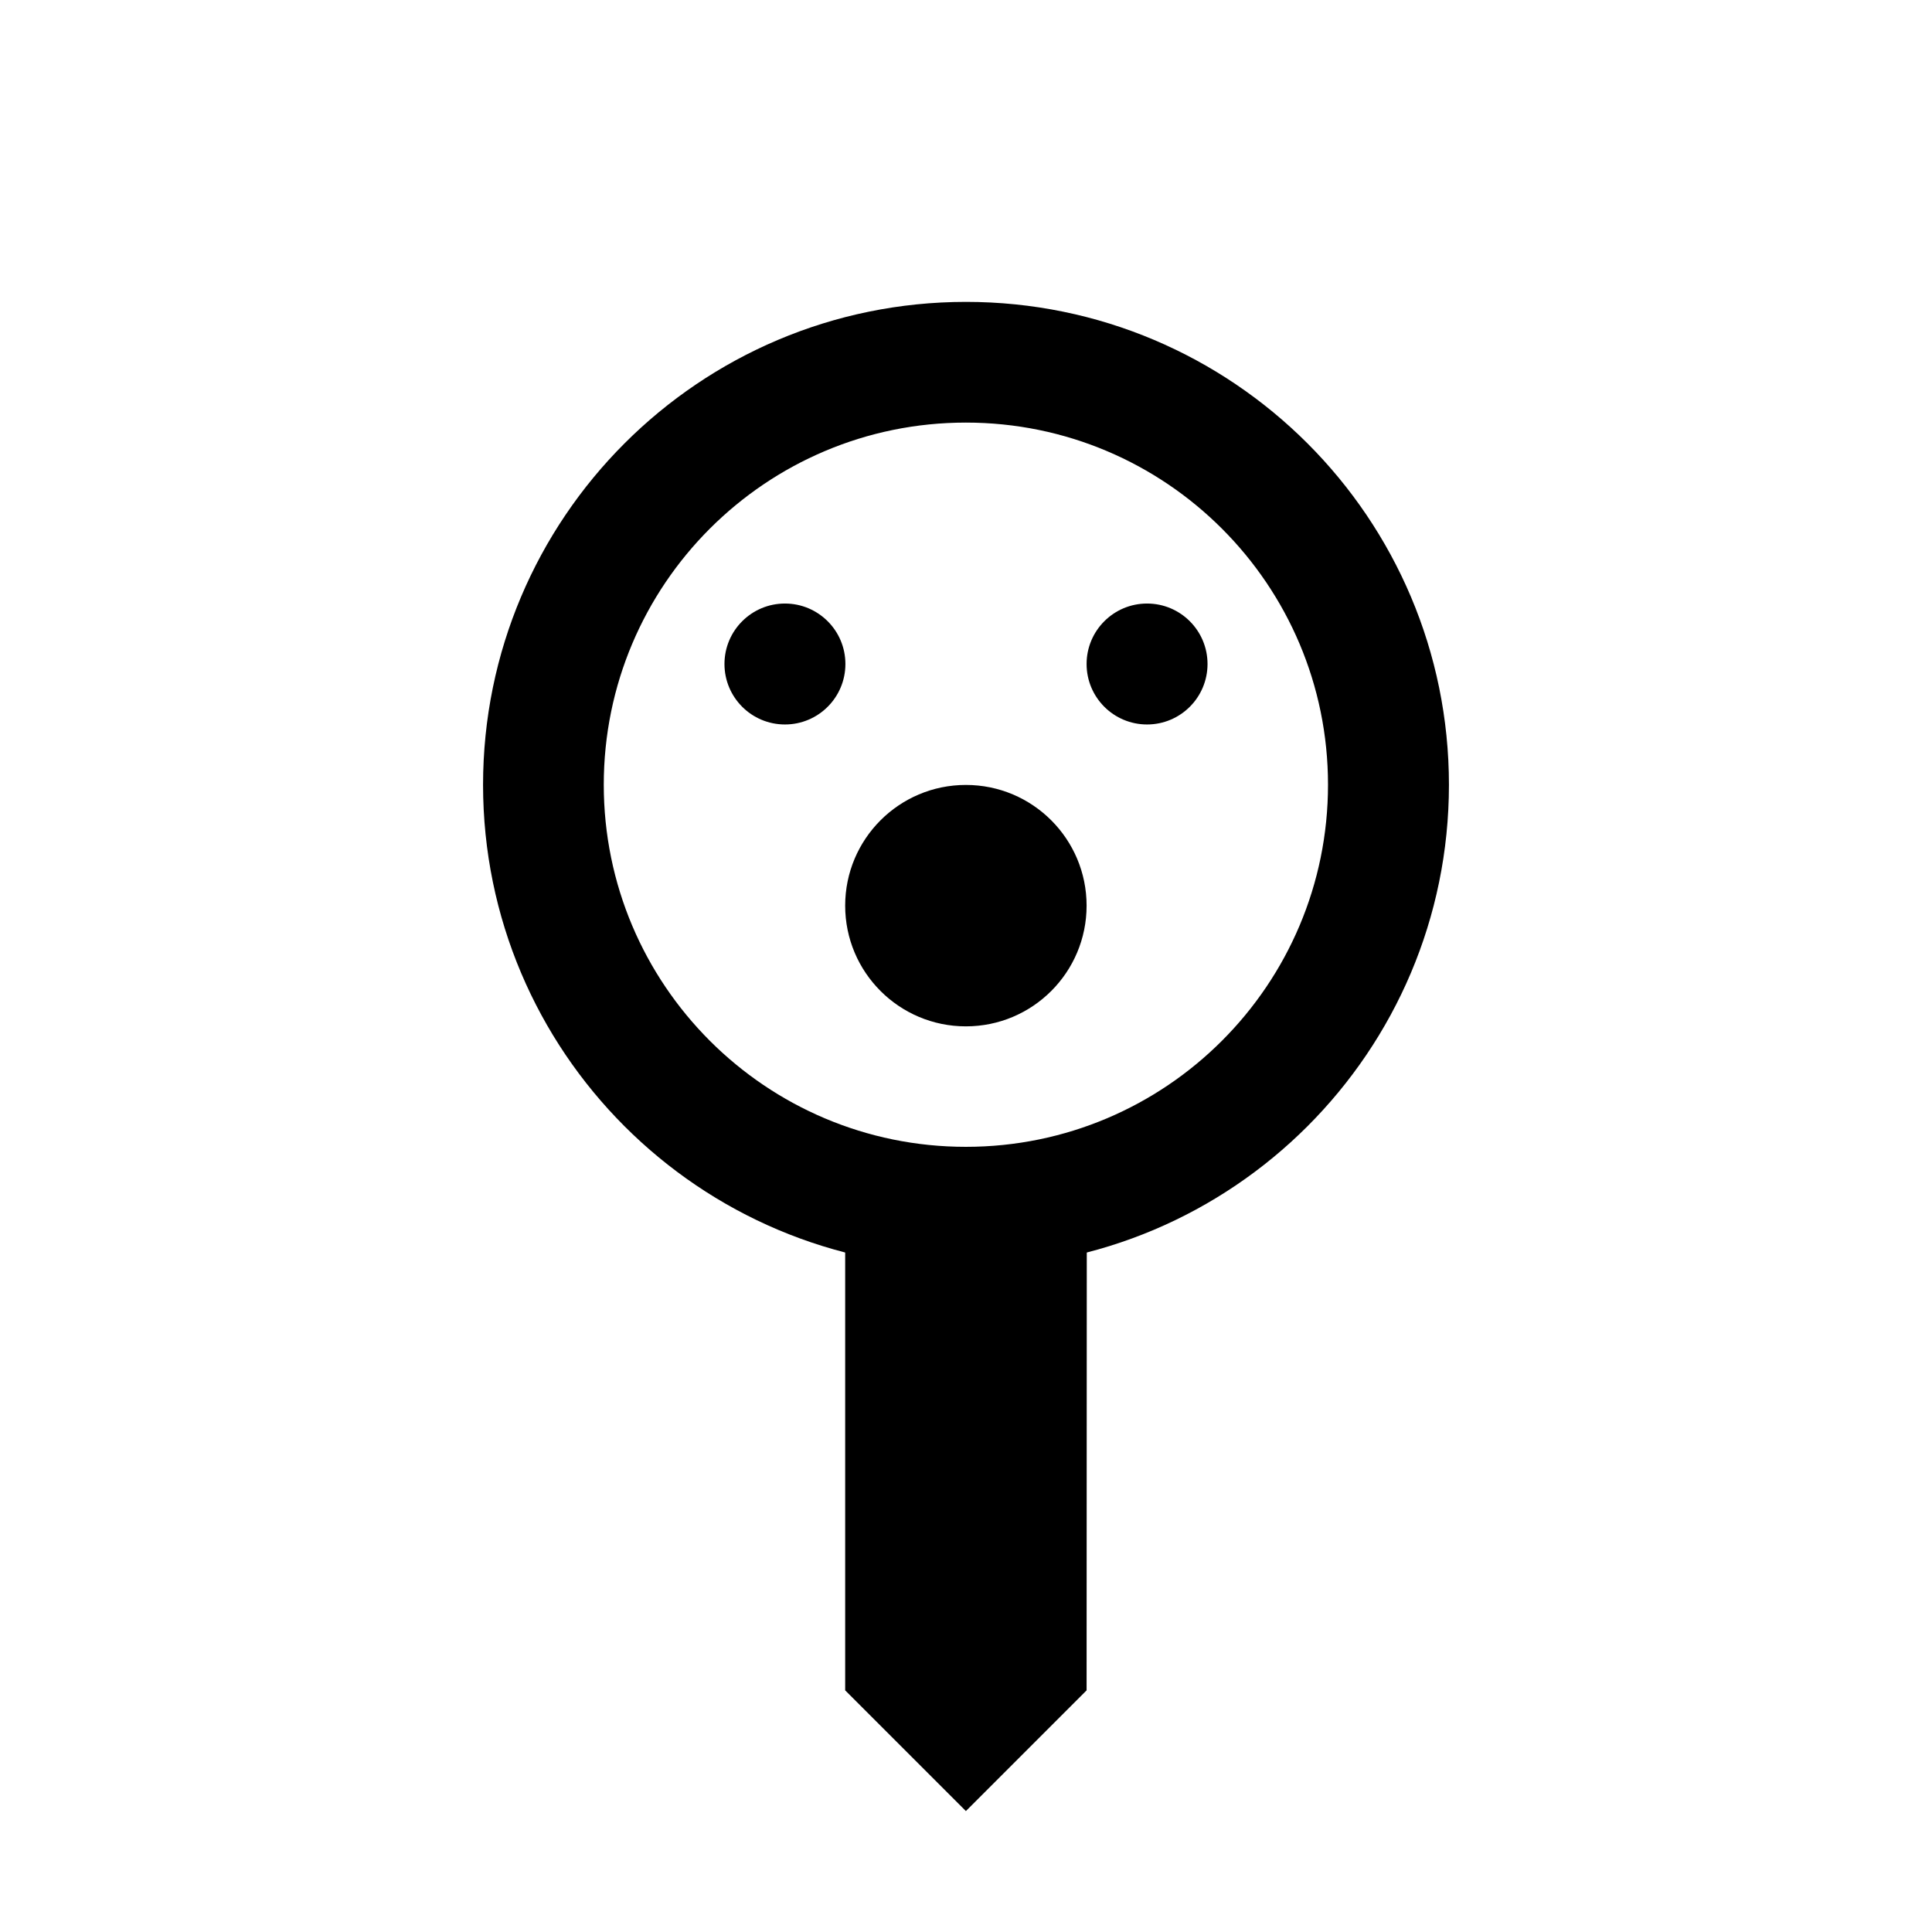
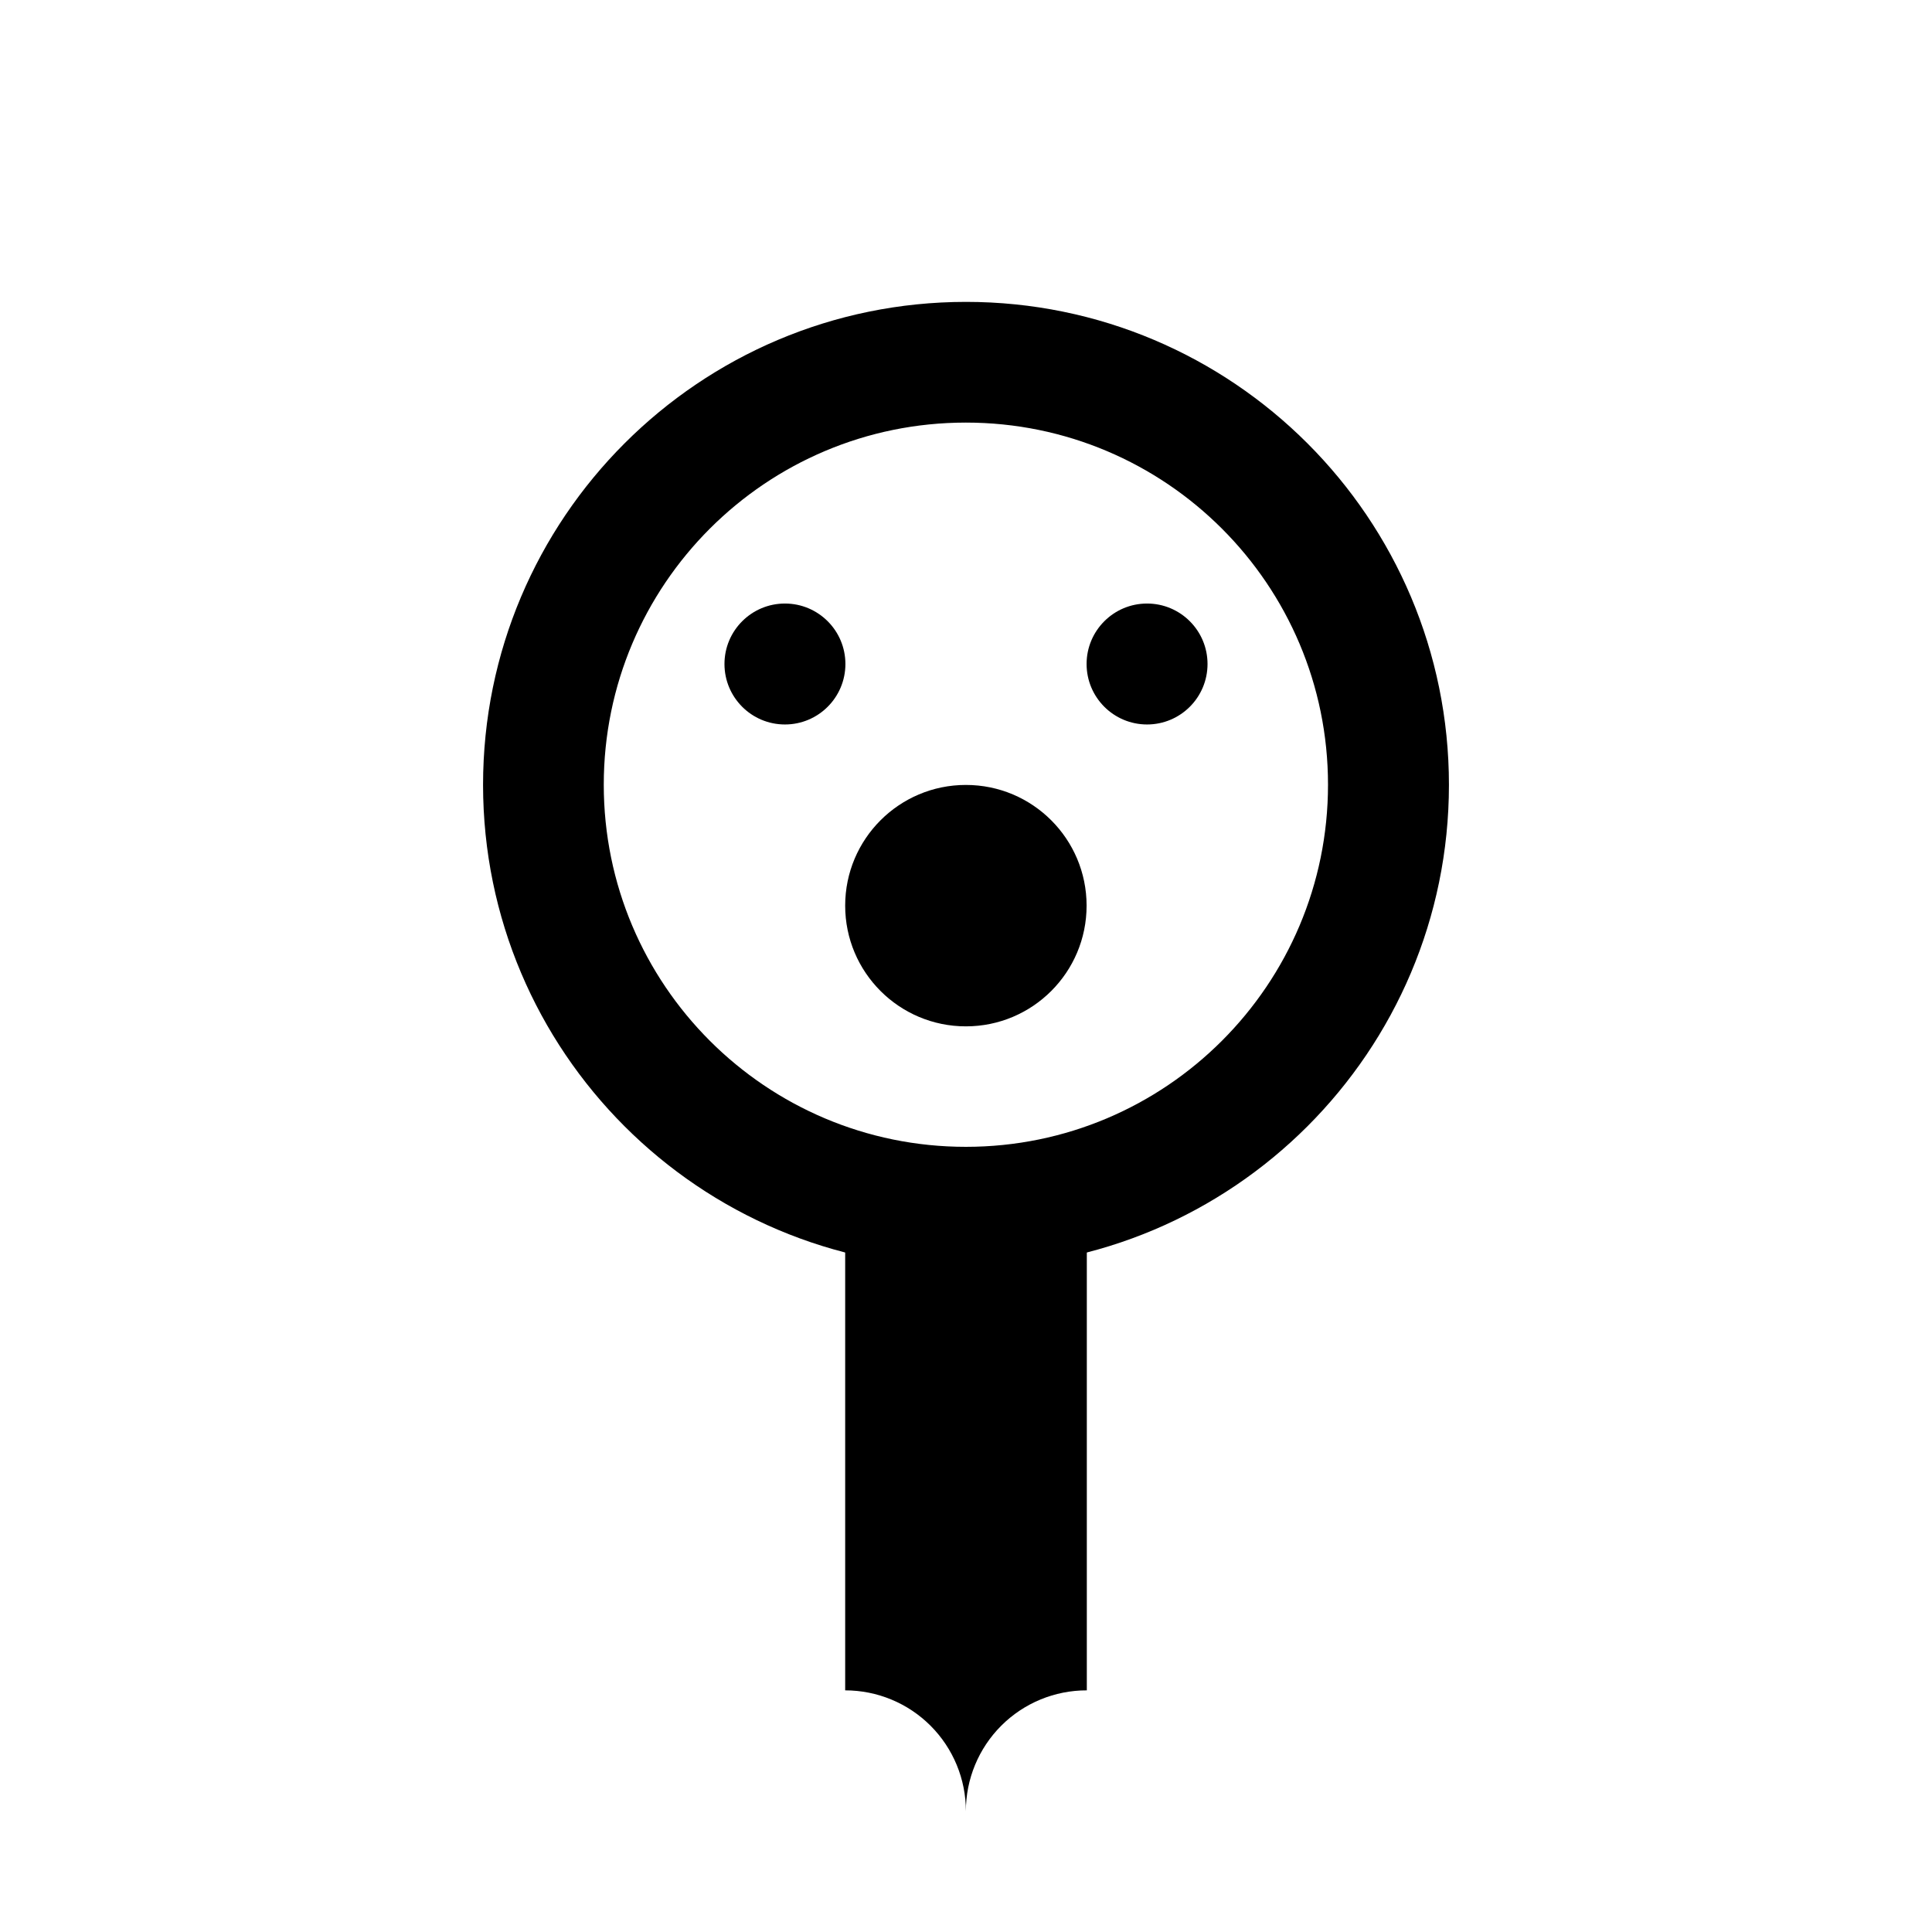
<svg xmlns="http://www.w3.org/2000/svg" width="32" height="32" viewBox="0 0 8.467 8.467" version="1.1" id="svg5">
  <defs id="defs2" />
  <g id="layer1">
    <path id="path672" style="fill:#000000;stroke-width:0" d="M 4.233,1.323 A 2.117,2.117 0 0 0 2.117,3.44 2.117,2.117 0 0 0 4.233,5.556 2.117,2.117 0 0 0 6.35,3.44 2.117,2.117 0 0 0 4.233,1.323 Z m 0,0.529 a 1.587,1.587 0 0 1 1.587,1.587 1.587,1.587 0 0 1 -1.587,1.587 1.587,1.587 0 0 1 -1.587,-1.587 1.587,1.587 0 0 1 1.587,-1.587 z" />
    <circle style="fill:#000000;stroke-width:0" id="path677" cx="3.44" cy="2.91" r="0.265" />
    <circle style="fill:#000000;stroke-width:0" id="path679" cx="5.027" cy="2.91" r="0.265" />
    <circle style="fill:#000000;stroke-width:0" id="path681" cx="4.233" cy="3.969" r="0.529" />
-     <path style="fill:#000000;stroke:none;stroke-width:0.265px;stroke-linecap:butt;stroke-linejoin:miter;stroke-opacity:1" d="M 3.704,6.085 V 7.408 L 4.233,7.937 4.762,7.408 4.763,5.027 H 3.704" id="path748" />
+     <path id="path748" style="fill:#000000;stroke:none;stroke-width:0.265px;stroke-linecap:butt;stroke-linejoin:miter;stroke-opacity:1" d="M 3.704 5.027 L 3.704 6.085 L 3.704 7.408 A 0.529 0.529 0 0 1 4.233 7.938 A 0.529 0.529 0 0 1 4.763 7.408 L 4.763 5.027 L 3.704 5.027 z " />
  </g>
</svg>
